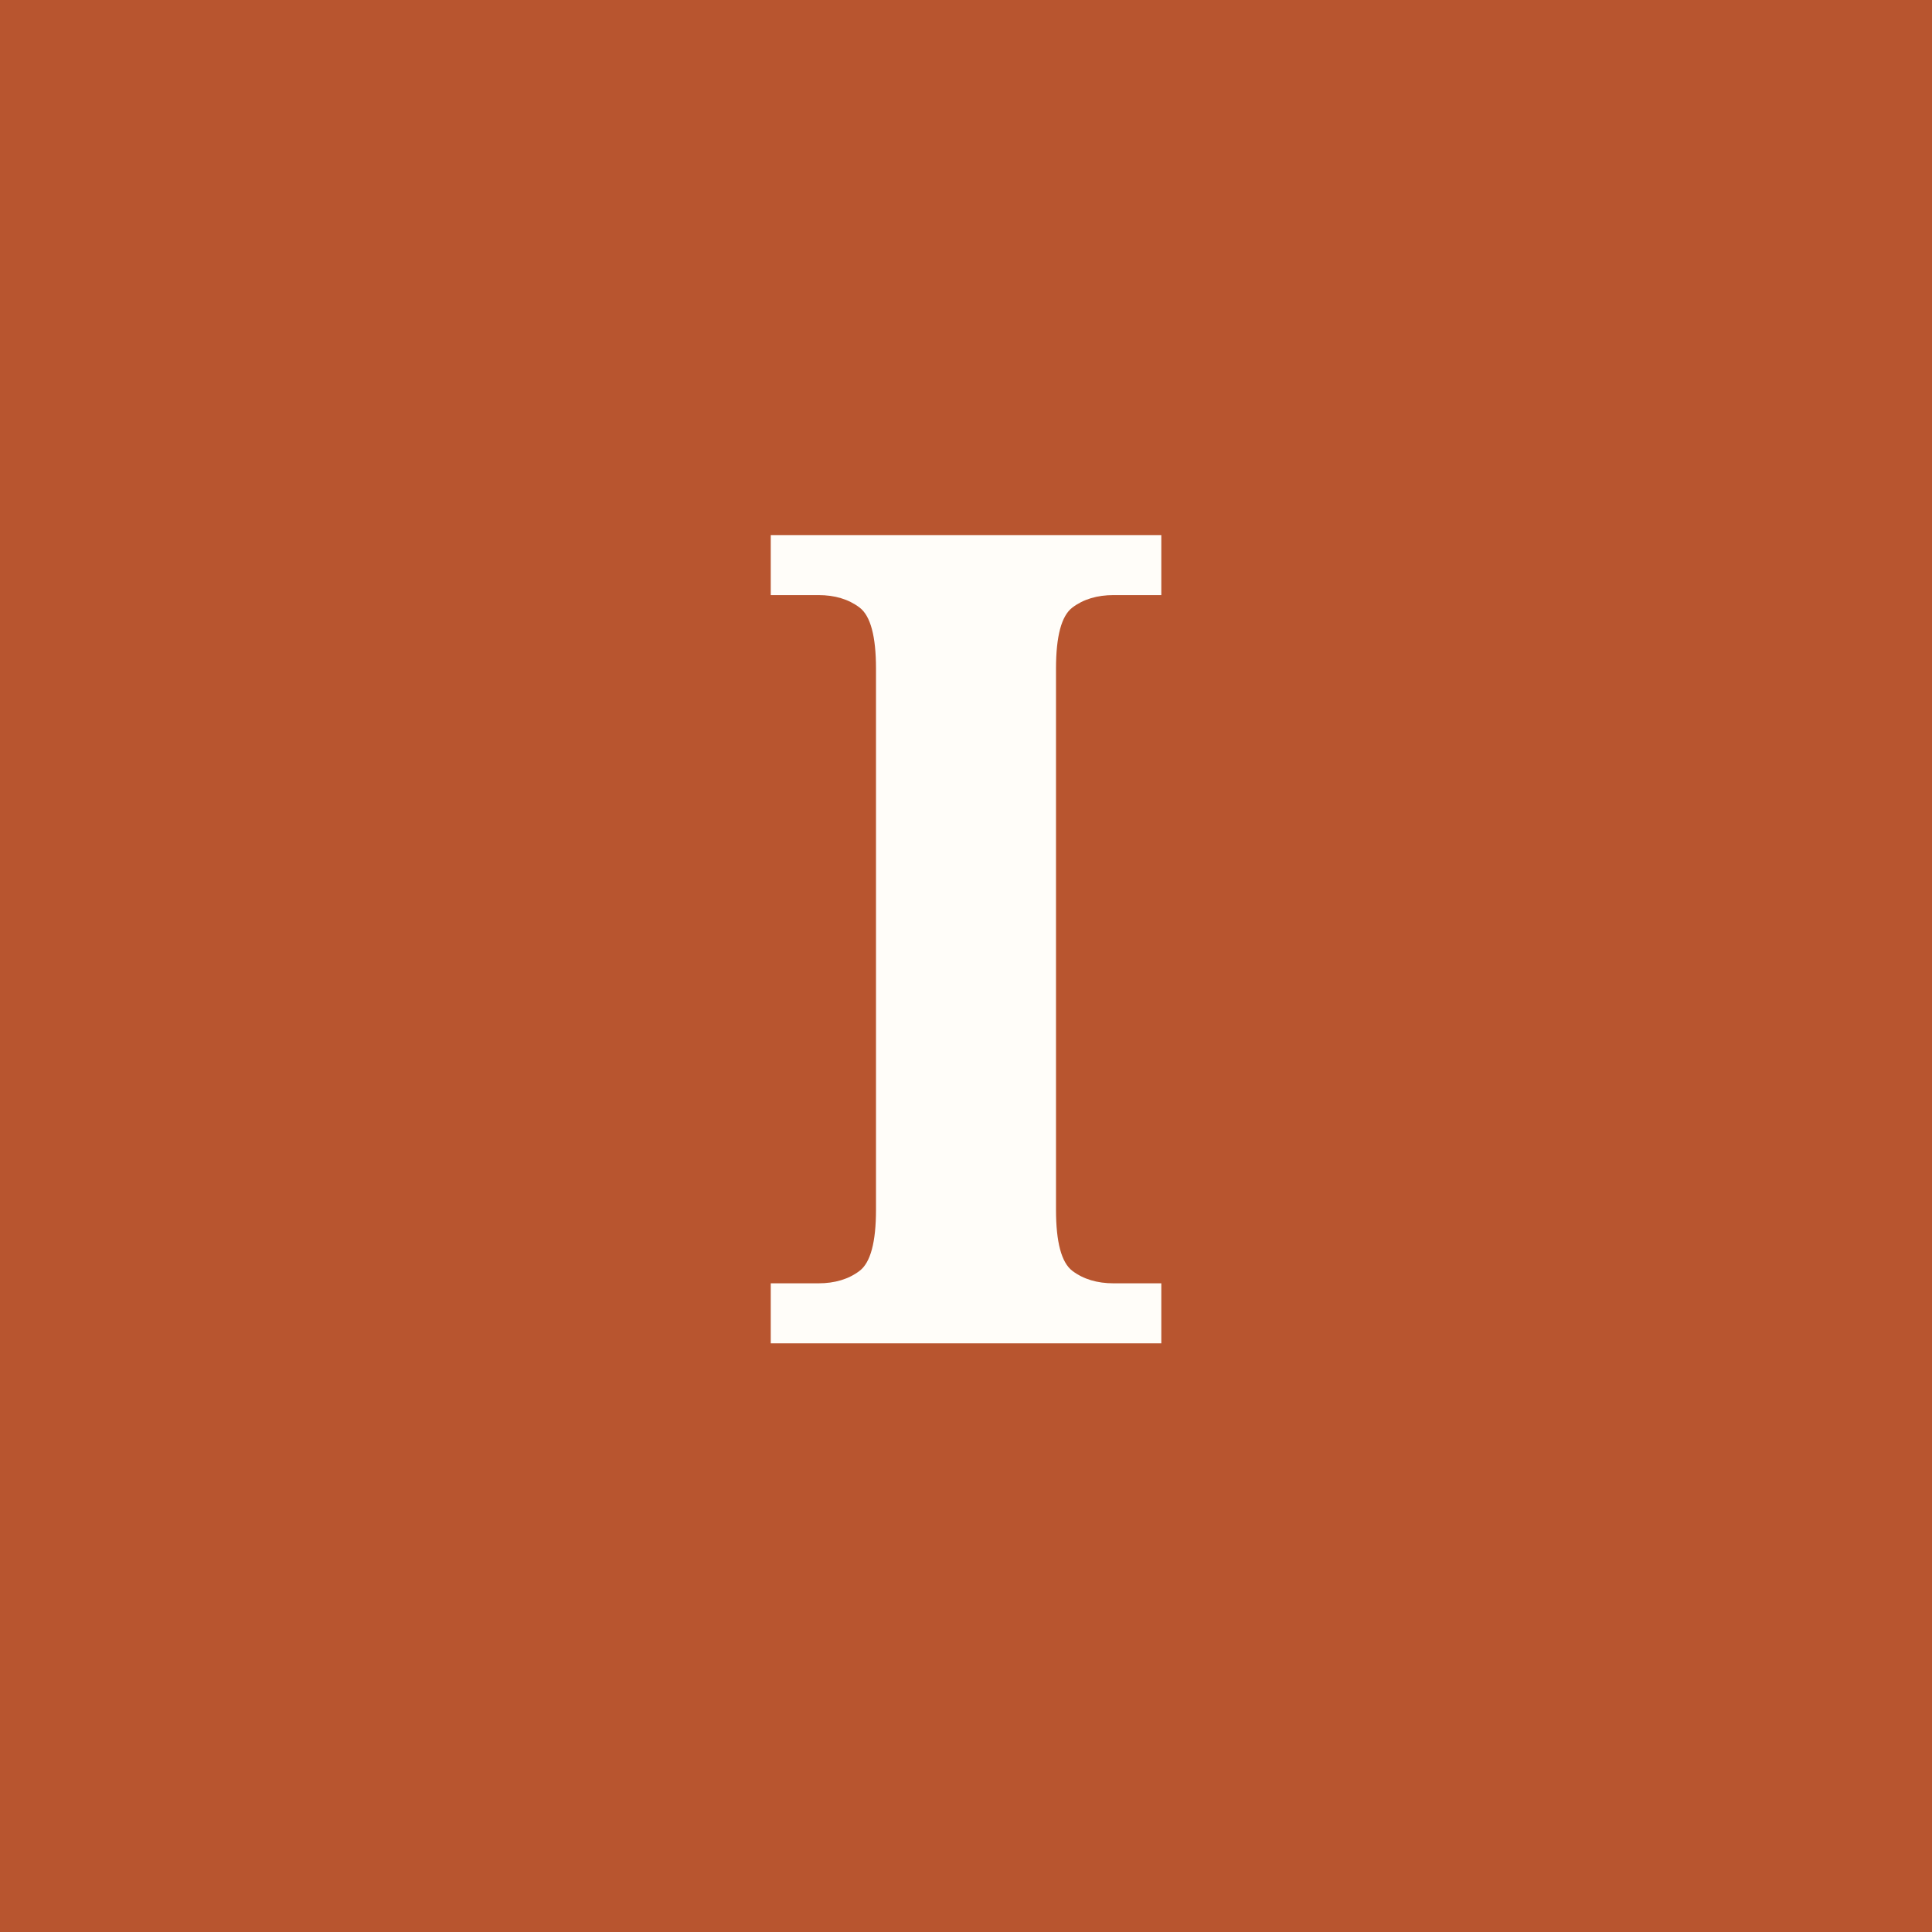
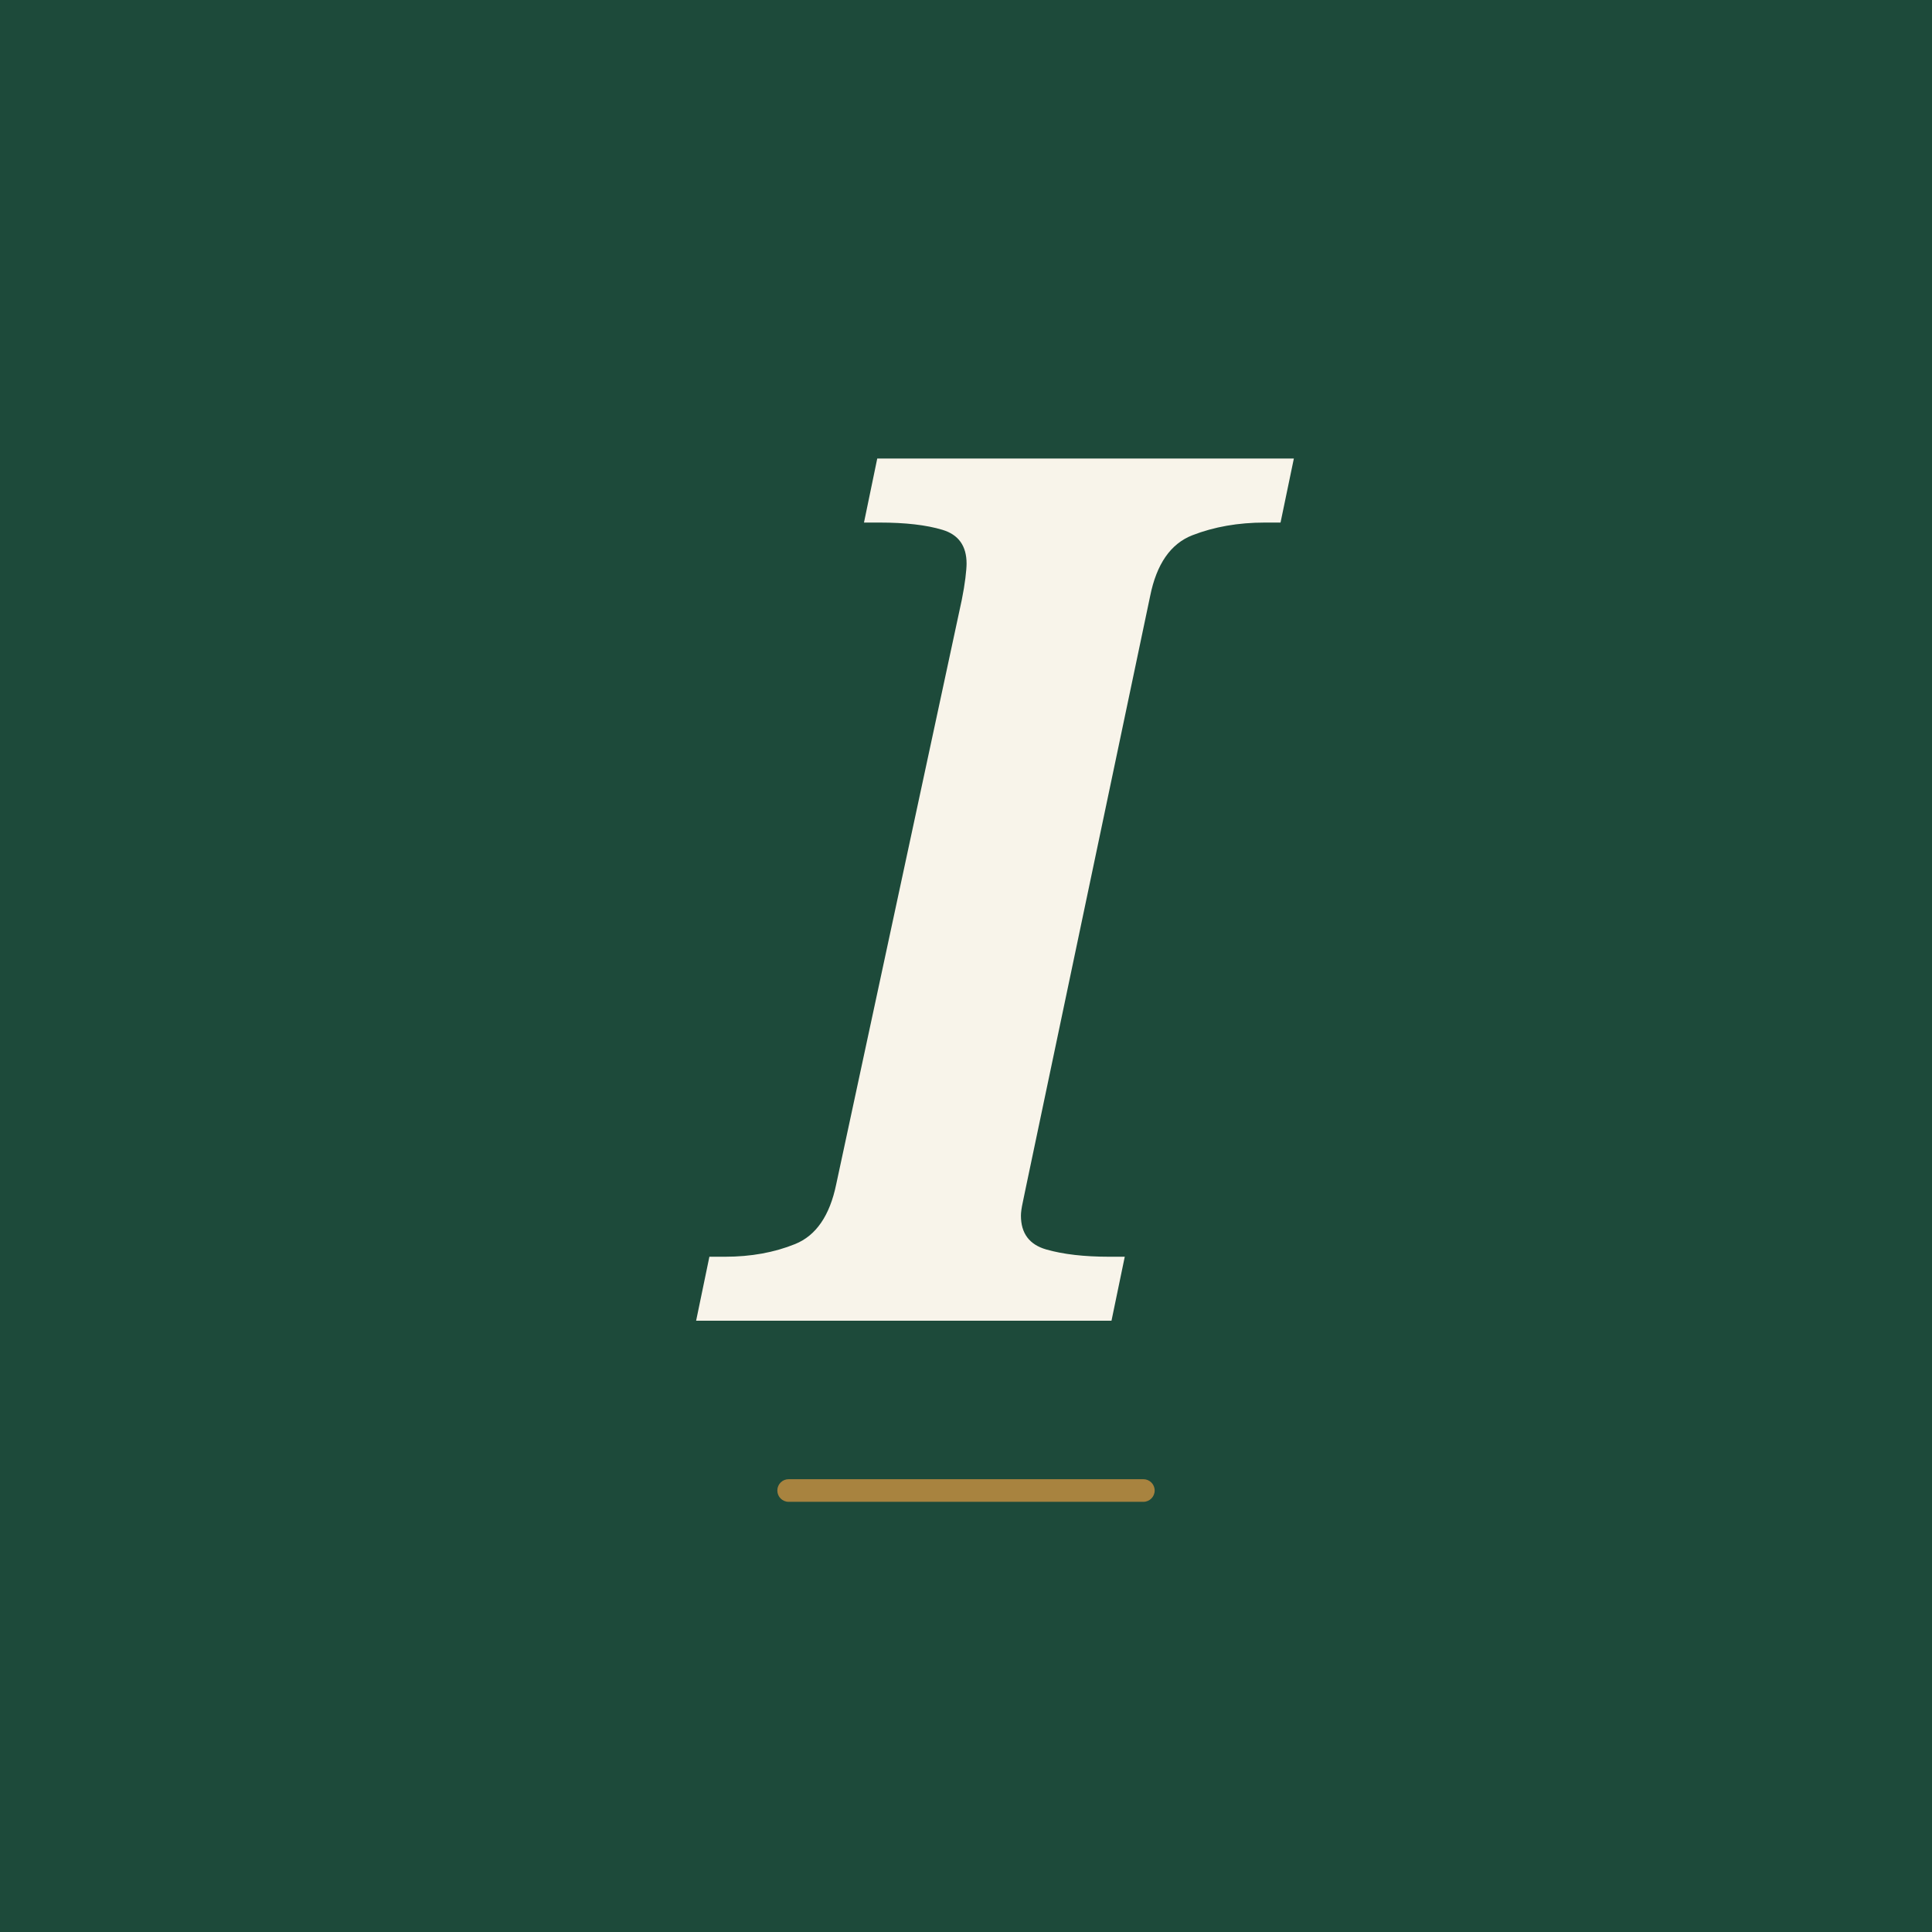
<svg xmlns="http://www.w3.org/2000/svg" viewBox="0 0 512 512">
-   <rect width="512" height="512" fill="#b8552f" />
-   <text x="256" y="356" font-family="Georgia, serif" font-size="300" font-weight="700" text-anchor="middle" fill="#fffdf9">I</text>
+   <rect width="512" height="512" fill="#1d4a3a" />
+   <text x="256" y="350" font-family="Cormorant Garamond, Didot, Georgia, serif" font-style="italic" font-size="320" font-weight="600" text-anchor="middle" fill="#f8f4ea">I</text>
+   <rect x="206" y="392" width="100" height="6" rx="3" fill="#a8833f" />
</svg>
